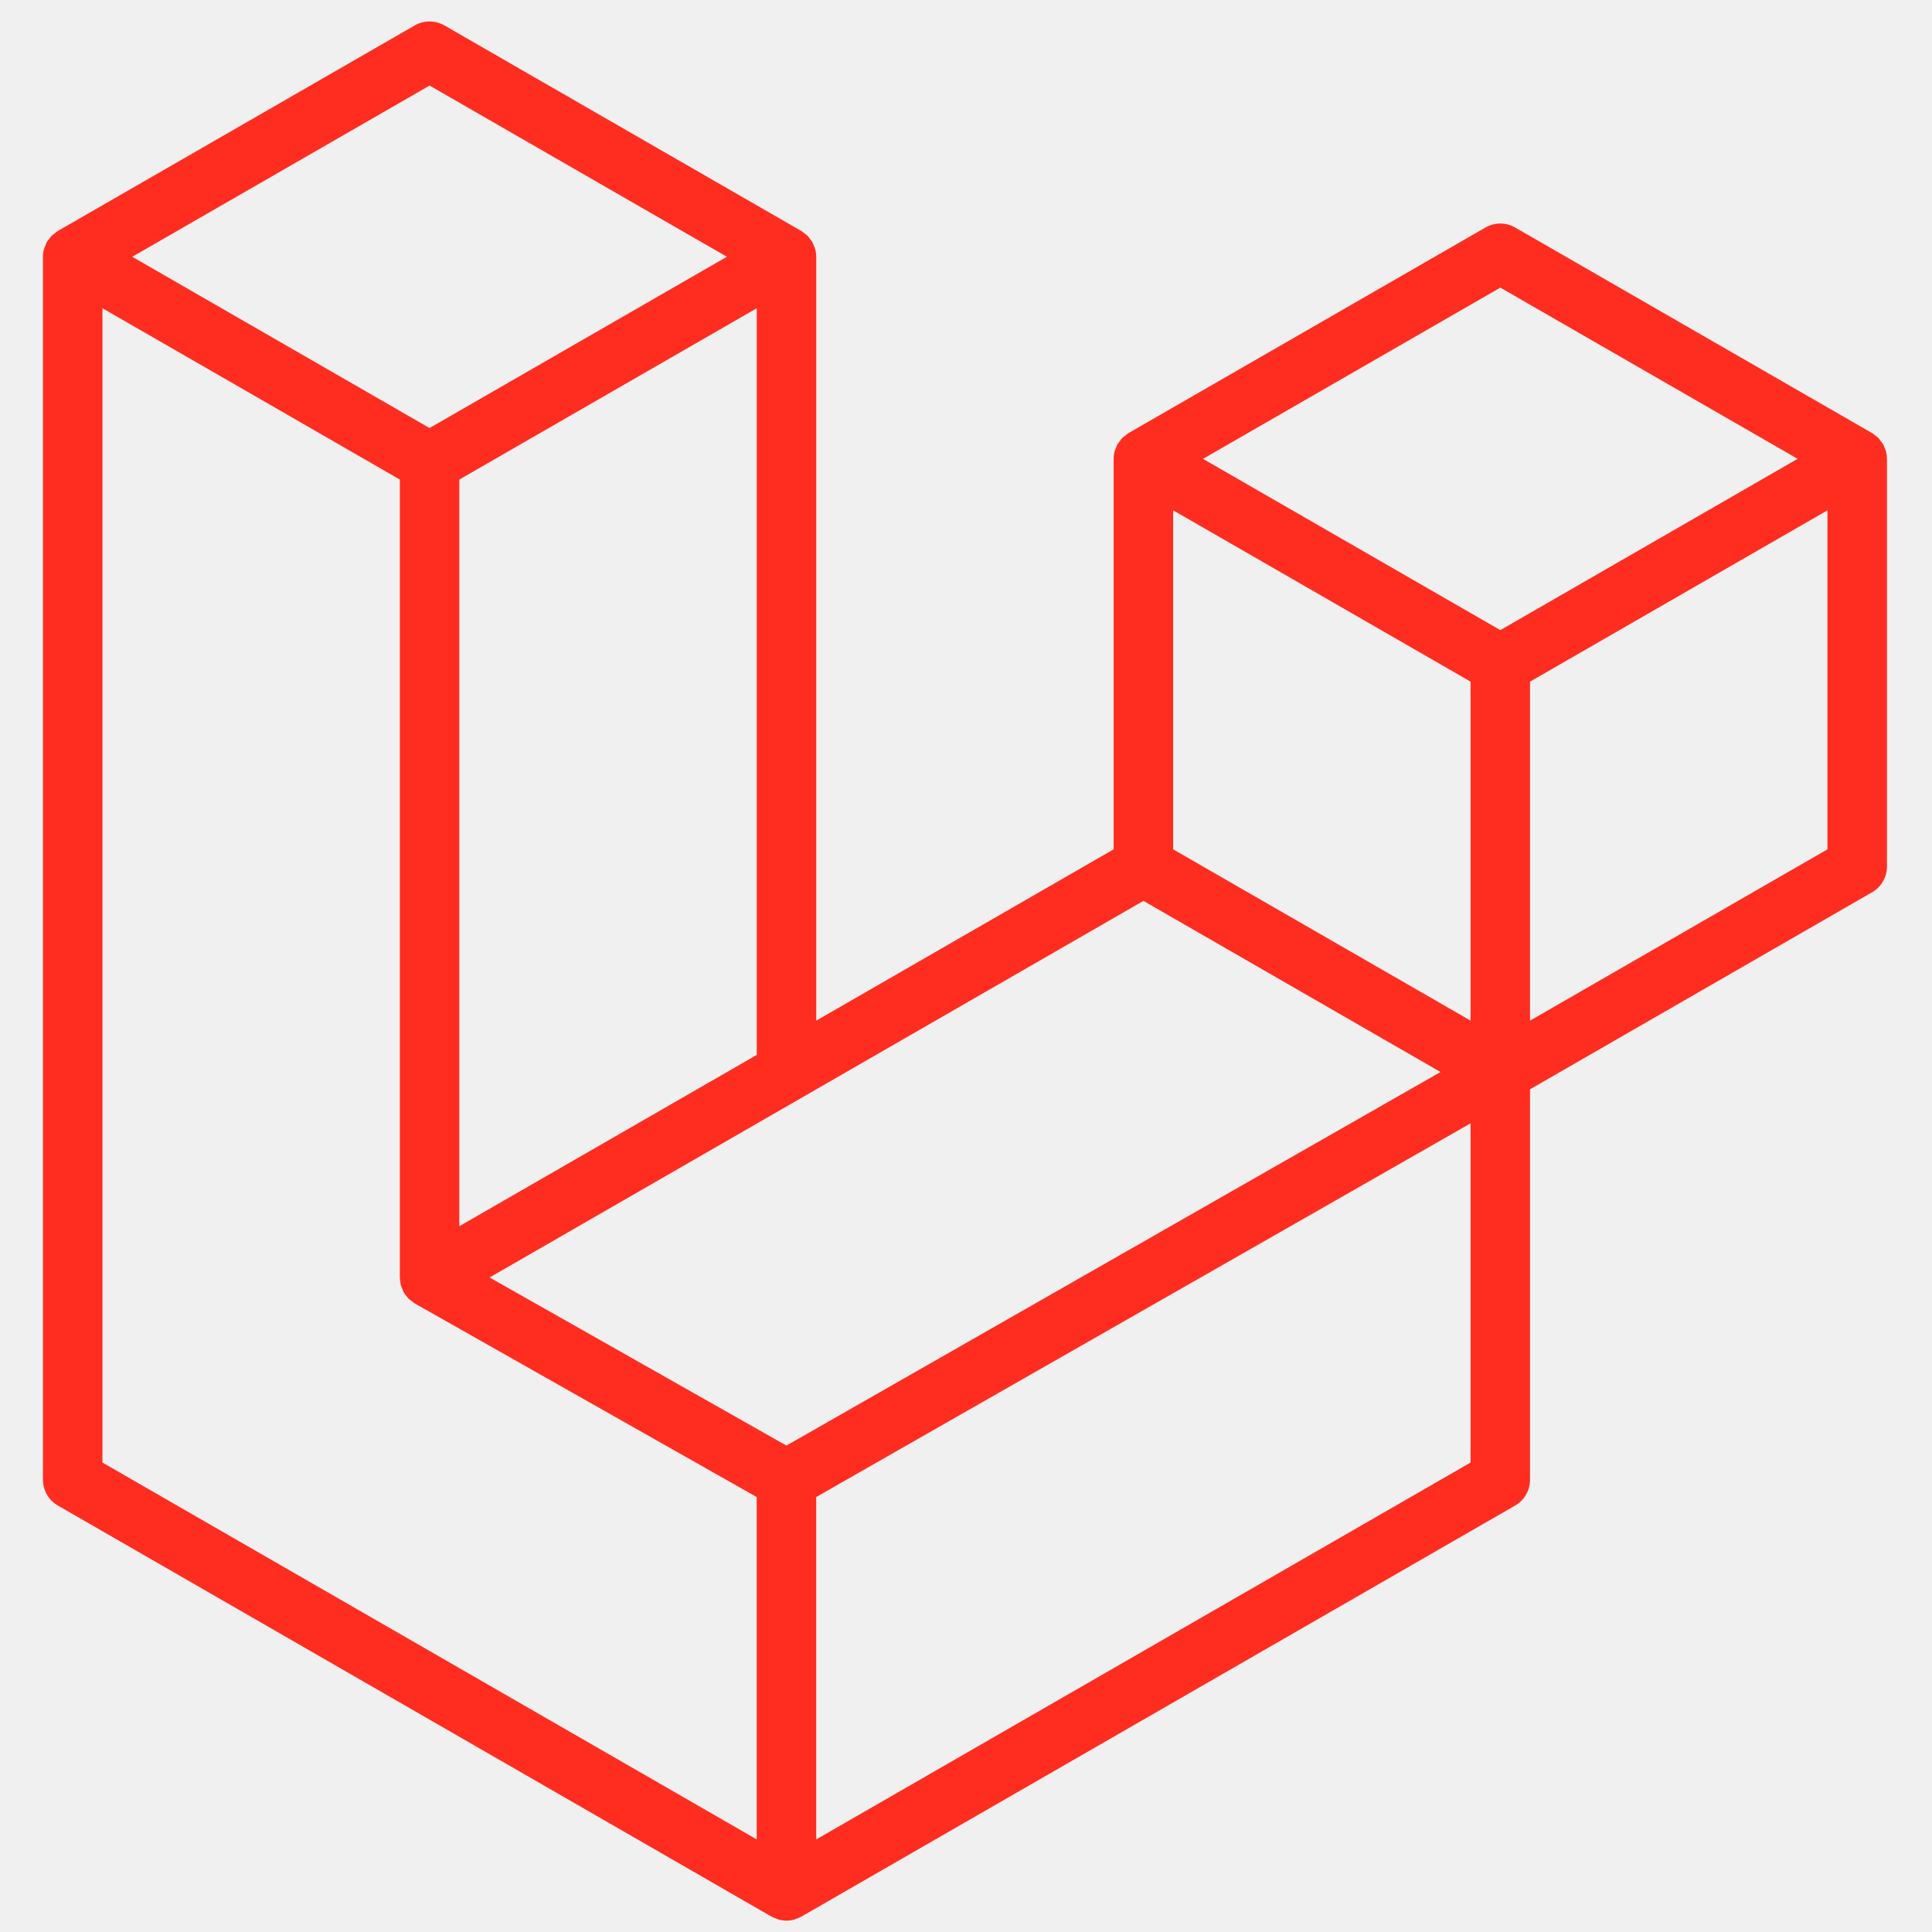
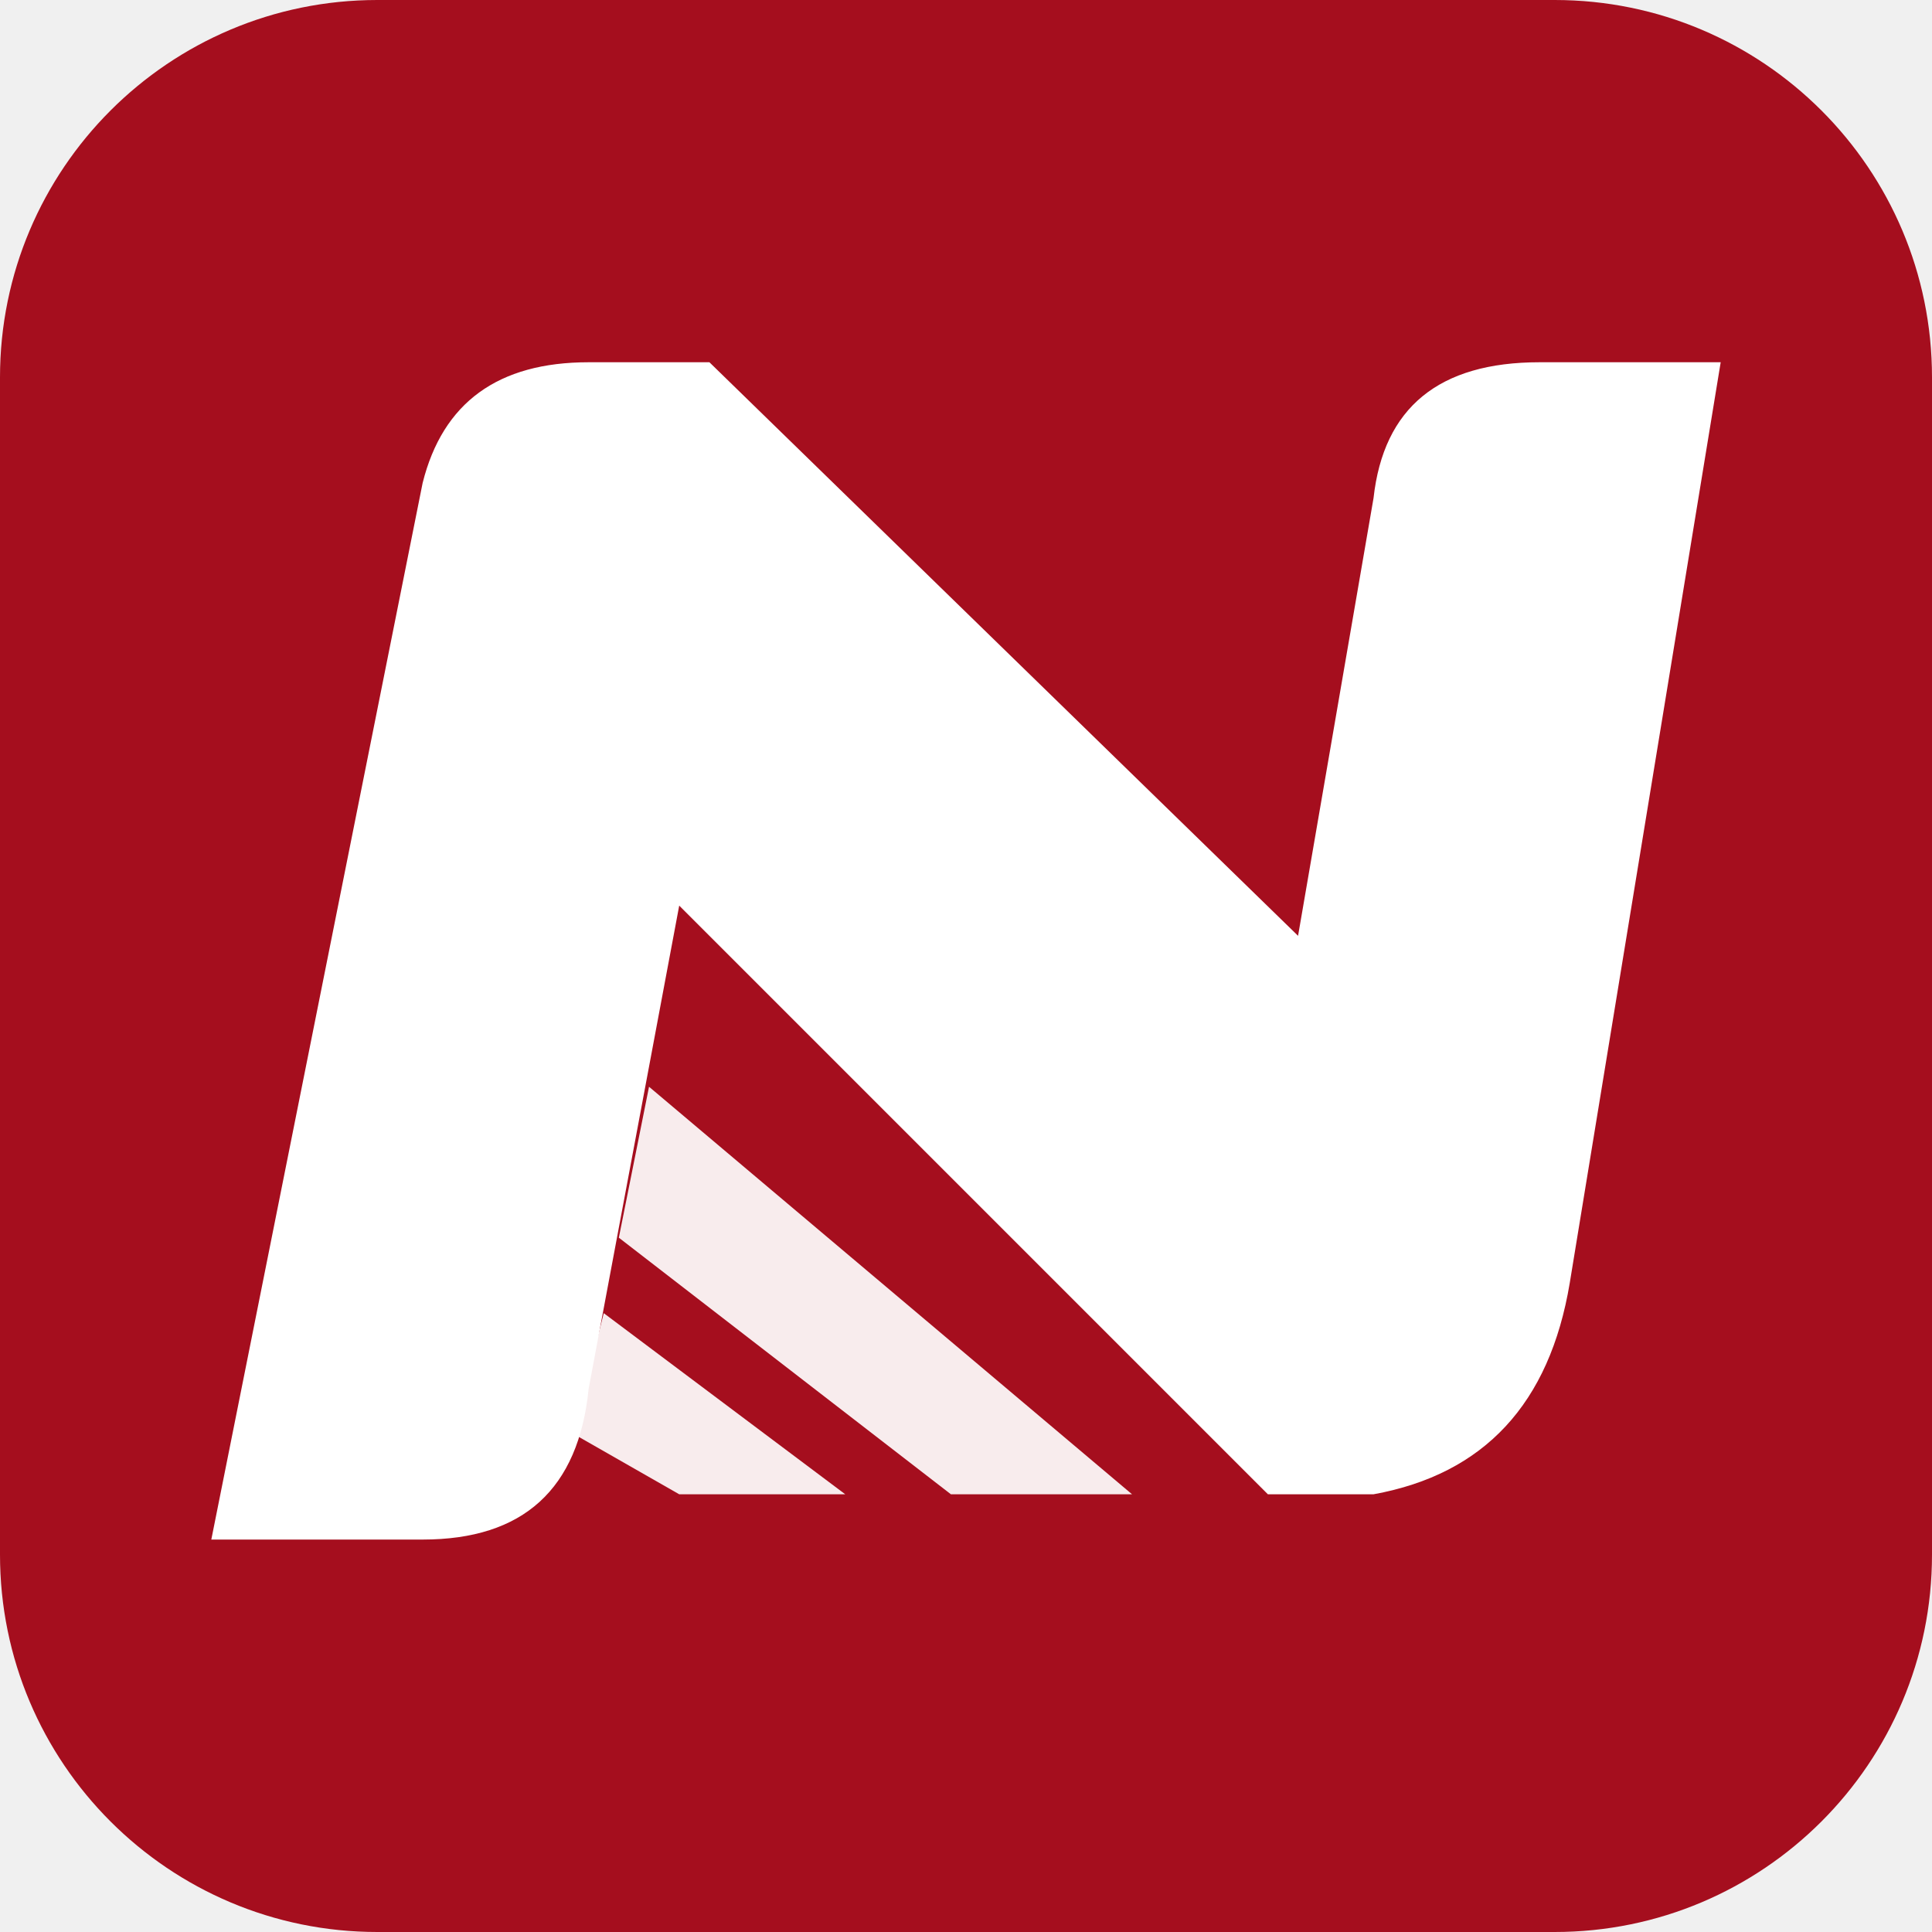
- <svg xmlns="http://www.w3.org/2000/svg" width="166" height="166" viewBox="0 0 166 166" fill="none">
-   <path fill-rule="evenodd" clip-rule="evenodd" d="M162.041 38.759C162.099 38.977 162.129 39.201 162.13 39.426V74.452C162.13 74.902 162.011 75.344 161.786 75.733C161.561 76.122 161.237 76.444 160.847 76.668L131.462 93.594V127.141C131.462 128.054 130.977 128.897 130.186 129.357L68.847 164.683C68.707 164.763 68.554 164.814 68.401 164.868C68.343 164.887 68.289 164.922 68.228 164.938C67.8 165.051 67.349 165.051 66.92 164.938C66.85 164.919 66.786 164.881 66.719 164.855C66.579 164.804 66.432 164.76 66.298 164.683L4.972 129.357C4.583 129.133 4.259 128.81 4.034 128.421C3.808 128.032 3.69 127.591 3.689 127.141L3.689 22.063C3.689 21.834 3.721 21.61 3.779 21.393C3.798 21.32 3.843 21.253 3.868 21.179C3.916 21.045 3.961 20.908 4.031 20.783C4.079 20.7 4.149 20.633 4.206 20.557C4.28 20.454 4.347 20.349 4.433 20.26C4.506 20.186 4.602 20.132 4.685 20.068C4.778 19.992 4.861 19.909 4.966 19.848L35.633 2.185C36.022 1.961 36.462 1.844 36.91 1.844C37.358 1.844 37.798 1.961 38.186 2.185L68.851 19.848H68.857C68.959 19.912 69.045 19.992 69.138 20.065C69.221 20.129 69.313 20.186 69.387 20.257C69.476 20.349 69.54 20.454 69.616 20.557C69.671 20.633 69.744 20.7 69.789 20.783C69.862 20.911 69.904 21.045 69.955 21.179C69.98 21.253 70.025 21.32 70.044 21.396C70.103 21.614 70.133 21.838 70.133 22.063V87.694L95.686 72.974V39.423C95.686 39.2 95.718 38.973 95.775 38.759C95.798 38.683 95.839 38.615 95.865 38.542C95.916 38.408 95.96 38.271 96.031 38.146C96.079 38.063 96.149 37.996 96.203 37.92C96.279 37.818 96.343 37.712 96.433 37.623C96.506 37.549 96.599 37.495 96.681 37.431C96.777 37.355 96.86 37.272 96.962 37.211L127.633 19.548C128.021 19.324 128.461 19.206 128.91 19.206C129.358 19.206 129.798 19.324 130.186 19.548L160.85 37.211C160.959 37.275 161.042 37.355 161.137 37.428C161.217 37.492 161.31 37.549 161.383 37.62C161.473 37.712 161.536 37.818 161.613 37.92C161.67 37.996 161.741 38.063 161.785 38.146C161.859 38.271 161.9 38.408 161.951 38.542C161.98 38.615 162.021 38.683 162.041 38.759ZM157.018 72.974V43.848L146.287 50.028L131.462 58.568V87.694L157.021 72.974H157.018ZM126.354 125.663V96.518L111.771 104.85L70.13 128.626V158.046L126.354 125.663ZM8.801 26.485V125.663L65.018 158.043V128.629L35.649 112L35.64 111.994L35.627 111.988C35.528 111.93 35.445 111.847 35.353 111.777C35.273 111.713 35.18 111.662 35.11 111.592L35.104 111.582C35.021 111.502 34.963 111.403 34.893 111.314C34.829 111.228 34.753 111.154 34.702 111.065L34.699 111.055C34.641 110.96 34.606 110.845 34.565 110.736C34.523 110.64 34.469 110.551 34.443 110.449C34.411 110.328 34.405 110.197 34.392 110.072C34.379 109.976 34.354 109.881 34.354 109.785V109.778V41.205L19.532 32.662L8.801 26.485ZM36.913 7.35L11.364 22.063L36.907 36.777L62.453 22.06L36.907 7.35H36.913ZM50.2 99.174L65.022 90.637V26.485L54.291 32.665L39.466 41.205V105.357L50.2 99.174ZM128.91 24.713L103.363 39.426L128.91 54.14L154.453 39.423L128.91 24.713ZM126.354 58.568L111.529 50.028L100.798 43.848V72.974L115.619 81.511L126.354 87.694V58.568ZM67.571 124.205L105.042 102.803L123.772 92.109L98.245 77.405L68.854 94.334L42.066 109.762L67.571 124.205Z" fill="#FF2D20" />
+ <svg xmlns="http://www.w3.org/2000/svg" width="128" height="128" viewBox="0 0 128 128">
+   <rect width="128" height="128" rx="25" fill="#A50E1E" />
+   <g transform="translate(2 14)">
+     <path d="M14 78 L26 18 Q28 10 37 10 L45 10 L84 48 L89 19 Q90 10 100 10 L112 10 L102 71 Q100 83 89 85 L82 85 L43 46 L37 78 Q36 88 26 88 L12 88 Z" fill="#FFFFFF" />
+     <path d="M41 58 L73 85 L61 85 L39 68 Z" fill="#FFFFFF" opacity=".92" />
+     <path d="M38 73 L54 85 L43 85 L36 81 Z" fill="#FFFFFF" opacity=".92" />
+   </g>
</svg>
